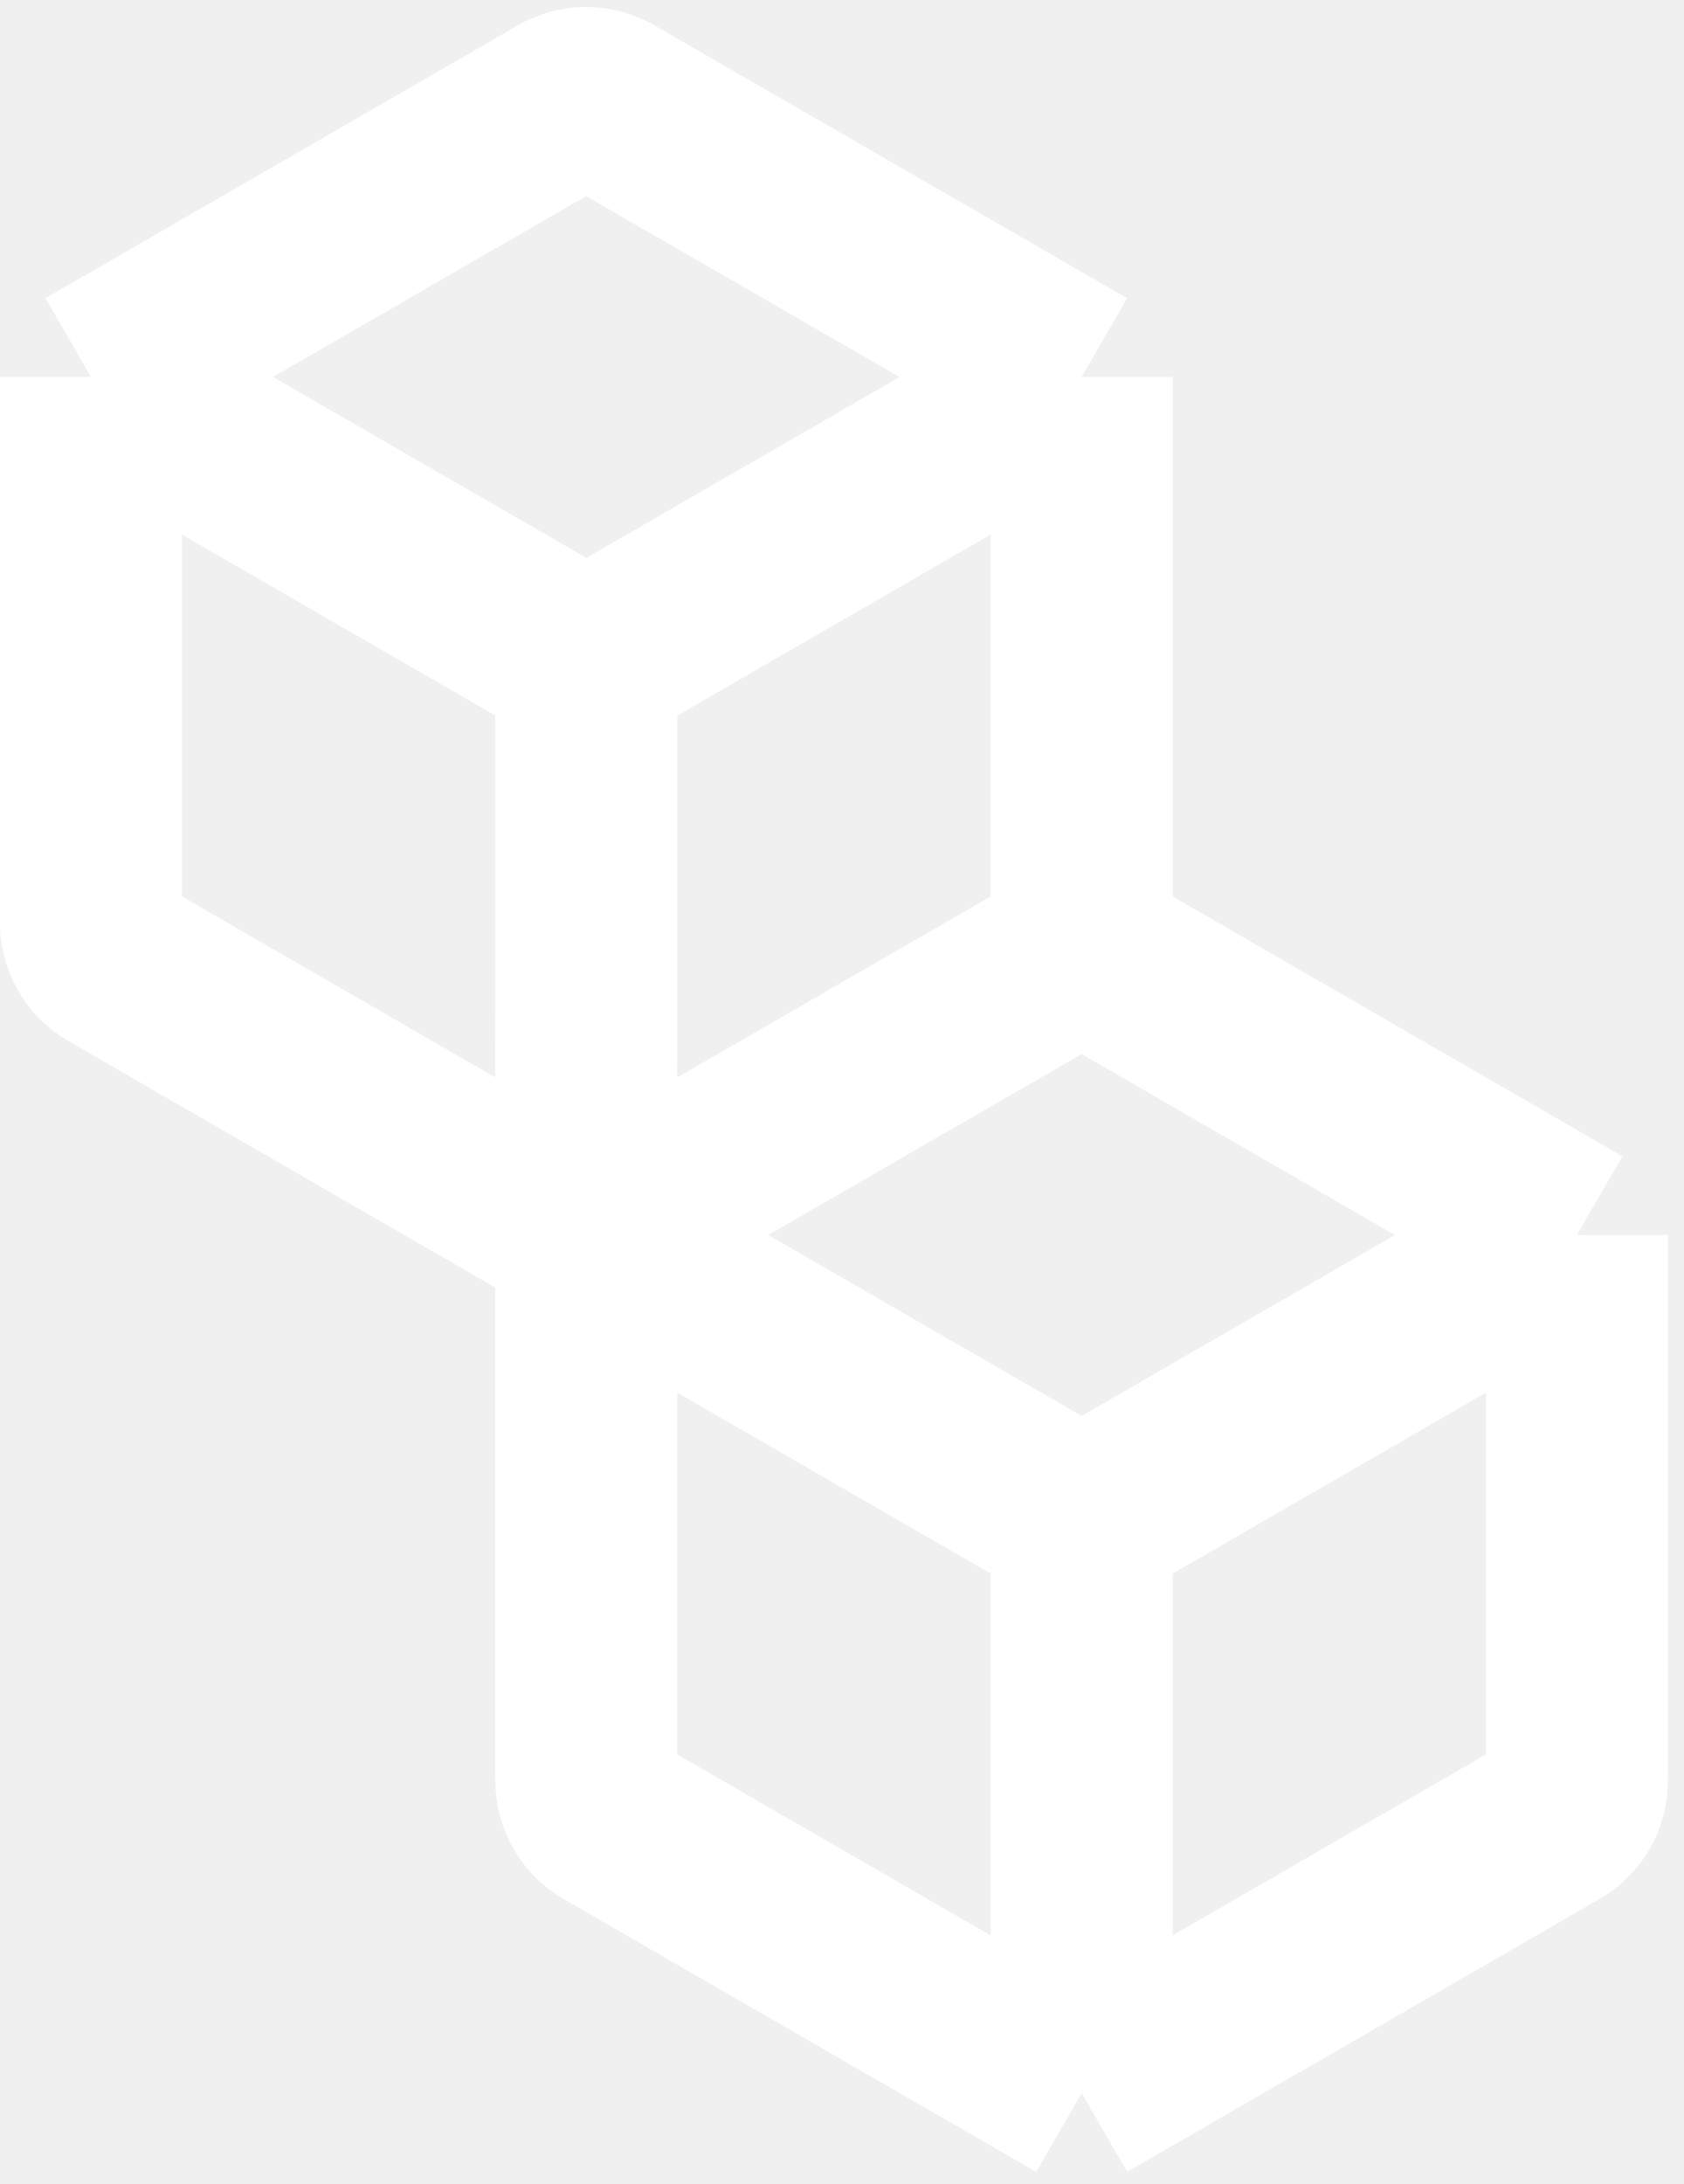
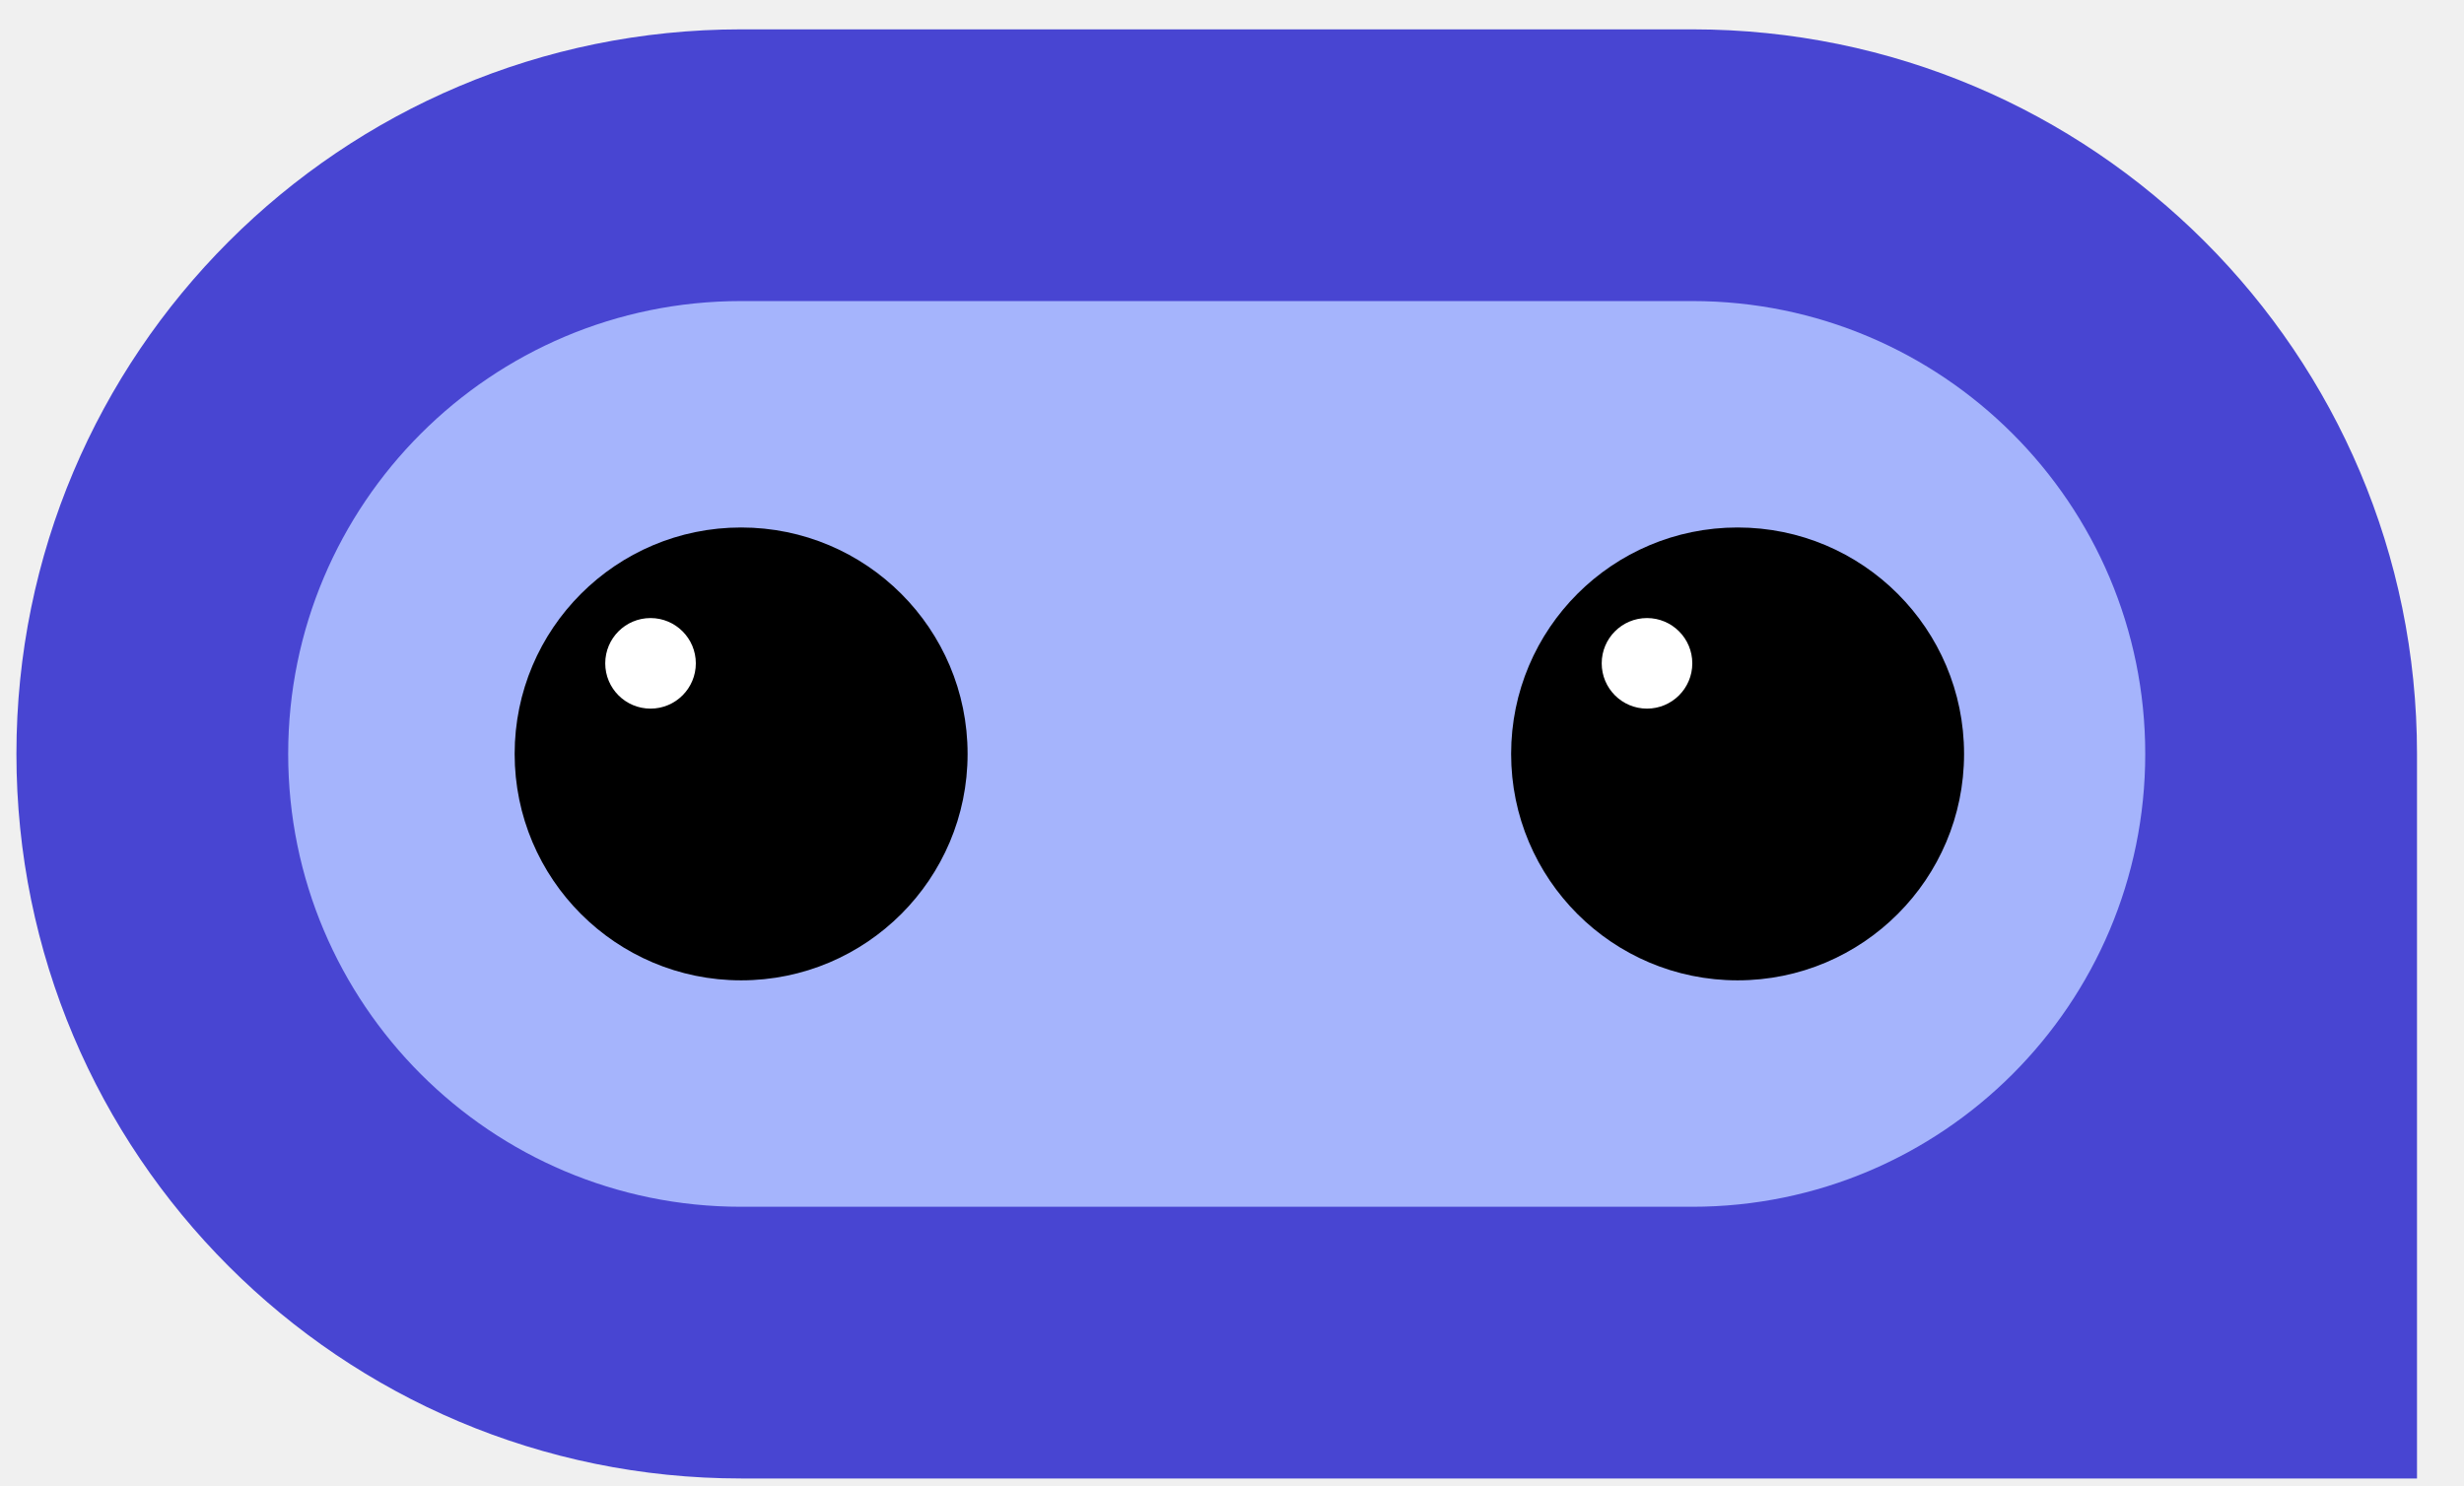
- <svg xmlns="http://www.w3.org/2000/svg" fill="none" height="48" viewBox="0 0 37 48" width="37">
-   <path d="m2 8.286v11.994c0 .357.191.687.5.866l10.388 5.998m-10.888-18.858 10.889 6.285m-10.889-6.285 10.384-5.997c.309-.179.691-.179 1-0l10.392 5.997m-10.888 18.858 10.888-6.287m-10.888 6.287.001-12.572m-.001 12.572v11.994c0 .357.191.687.5.866l10.389 5.997m-10.889-18.857 10.889 6.285m-10.888-18.858 10.887-6.285m0 0v12.571m0 0 10.888 6.287m-10.887 6.285 10.887-6.285m-10.887 6.285v12.571m10.887-18.857v11.994c0 .357-.191.687-.5.866l-10.387 5.997" stroke="#fff" stroke-linejoin="round" stroke-width="4" />
+ <svg xmlns="http://www.w3.org/2000/svg" data-logo="logo" viewBox="0 0 68 41">
+   <g id="logogram" transform="     translate(0, 0)     rotate(0 33.5 20.5)        ">
+     <path d="M0.453 20.81C0.453 9.764 9.407 0.81 20.453 0.81H46.703C57.748 0.81 66.703 9.764 66.703 20.81V40.81H20.453C9.407 40.81 0.453 31.856 0.453 20.81Z" fill="#4845D2" />
+     <path d="M46.703 8.31H20.453C13.549 8.31 7.953 13.906 7.953 20.81C7.953 27.713 13.549 33.31 20.453 33.31H46.703C53.606 33.31 59.203 27.713 59.203 20.81C59.203 13.906 53.606 8.31 46.703 8.31Z" fill="#A5B4FC" />
+     <path d="M20.453 27.06C23.904 27.06 26.703 24.262 26.703 20.81C26.703 17.358 23.904 14.56 20.453 14.56C17.001 14.56 14.203 17.358 14.203 20.81C14.203 24.262 17.001 27.06 20.453 27.06Z" fill="black" />
+     <path d="M17.953 19.56C18.643 19.56 19.203 19 19.203 18.31C19.203 17.62 18.643 17.06 17.953 17.06C17.262 17.06 16.703 17.62 16.703 18.31C16.703 19 17.262 19.56 17.953 19.56Z" fill="white" />
+     <path d="M47.953 27.06C51.404 27.06 54.203 24.262 54.203 20.81C54.203 17.358 51.404 14.56 47.953 14.56C44.501 14.56 41.703 17.358 41.703 20.81C41.703 24.262 44.501 27.06 47.953 27.06Z" fill="black" />
+     <path d="M45.453 19.56C46.143 19.56 46.703 19 46.703 18.31C46.703 17.62 46.143 17.06 45.453 17.06C44.762 17.06 44.203 17.62 44.203 18.31C44.203 19 44.762 19.56 45.453 19.56Z" fill="white" />
+   </g>
+   <g id="logotype" transform="" />
</svg>
